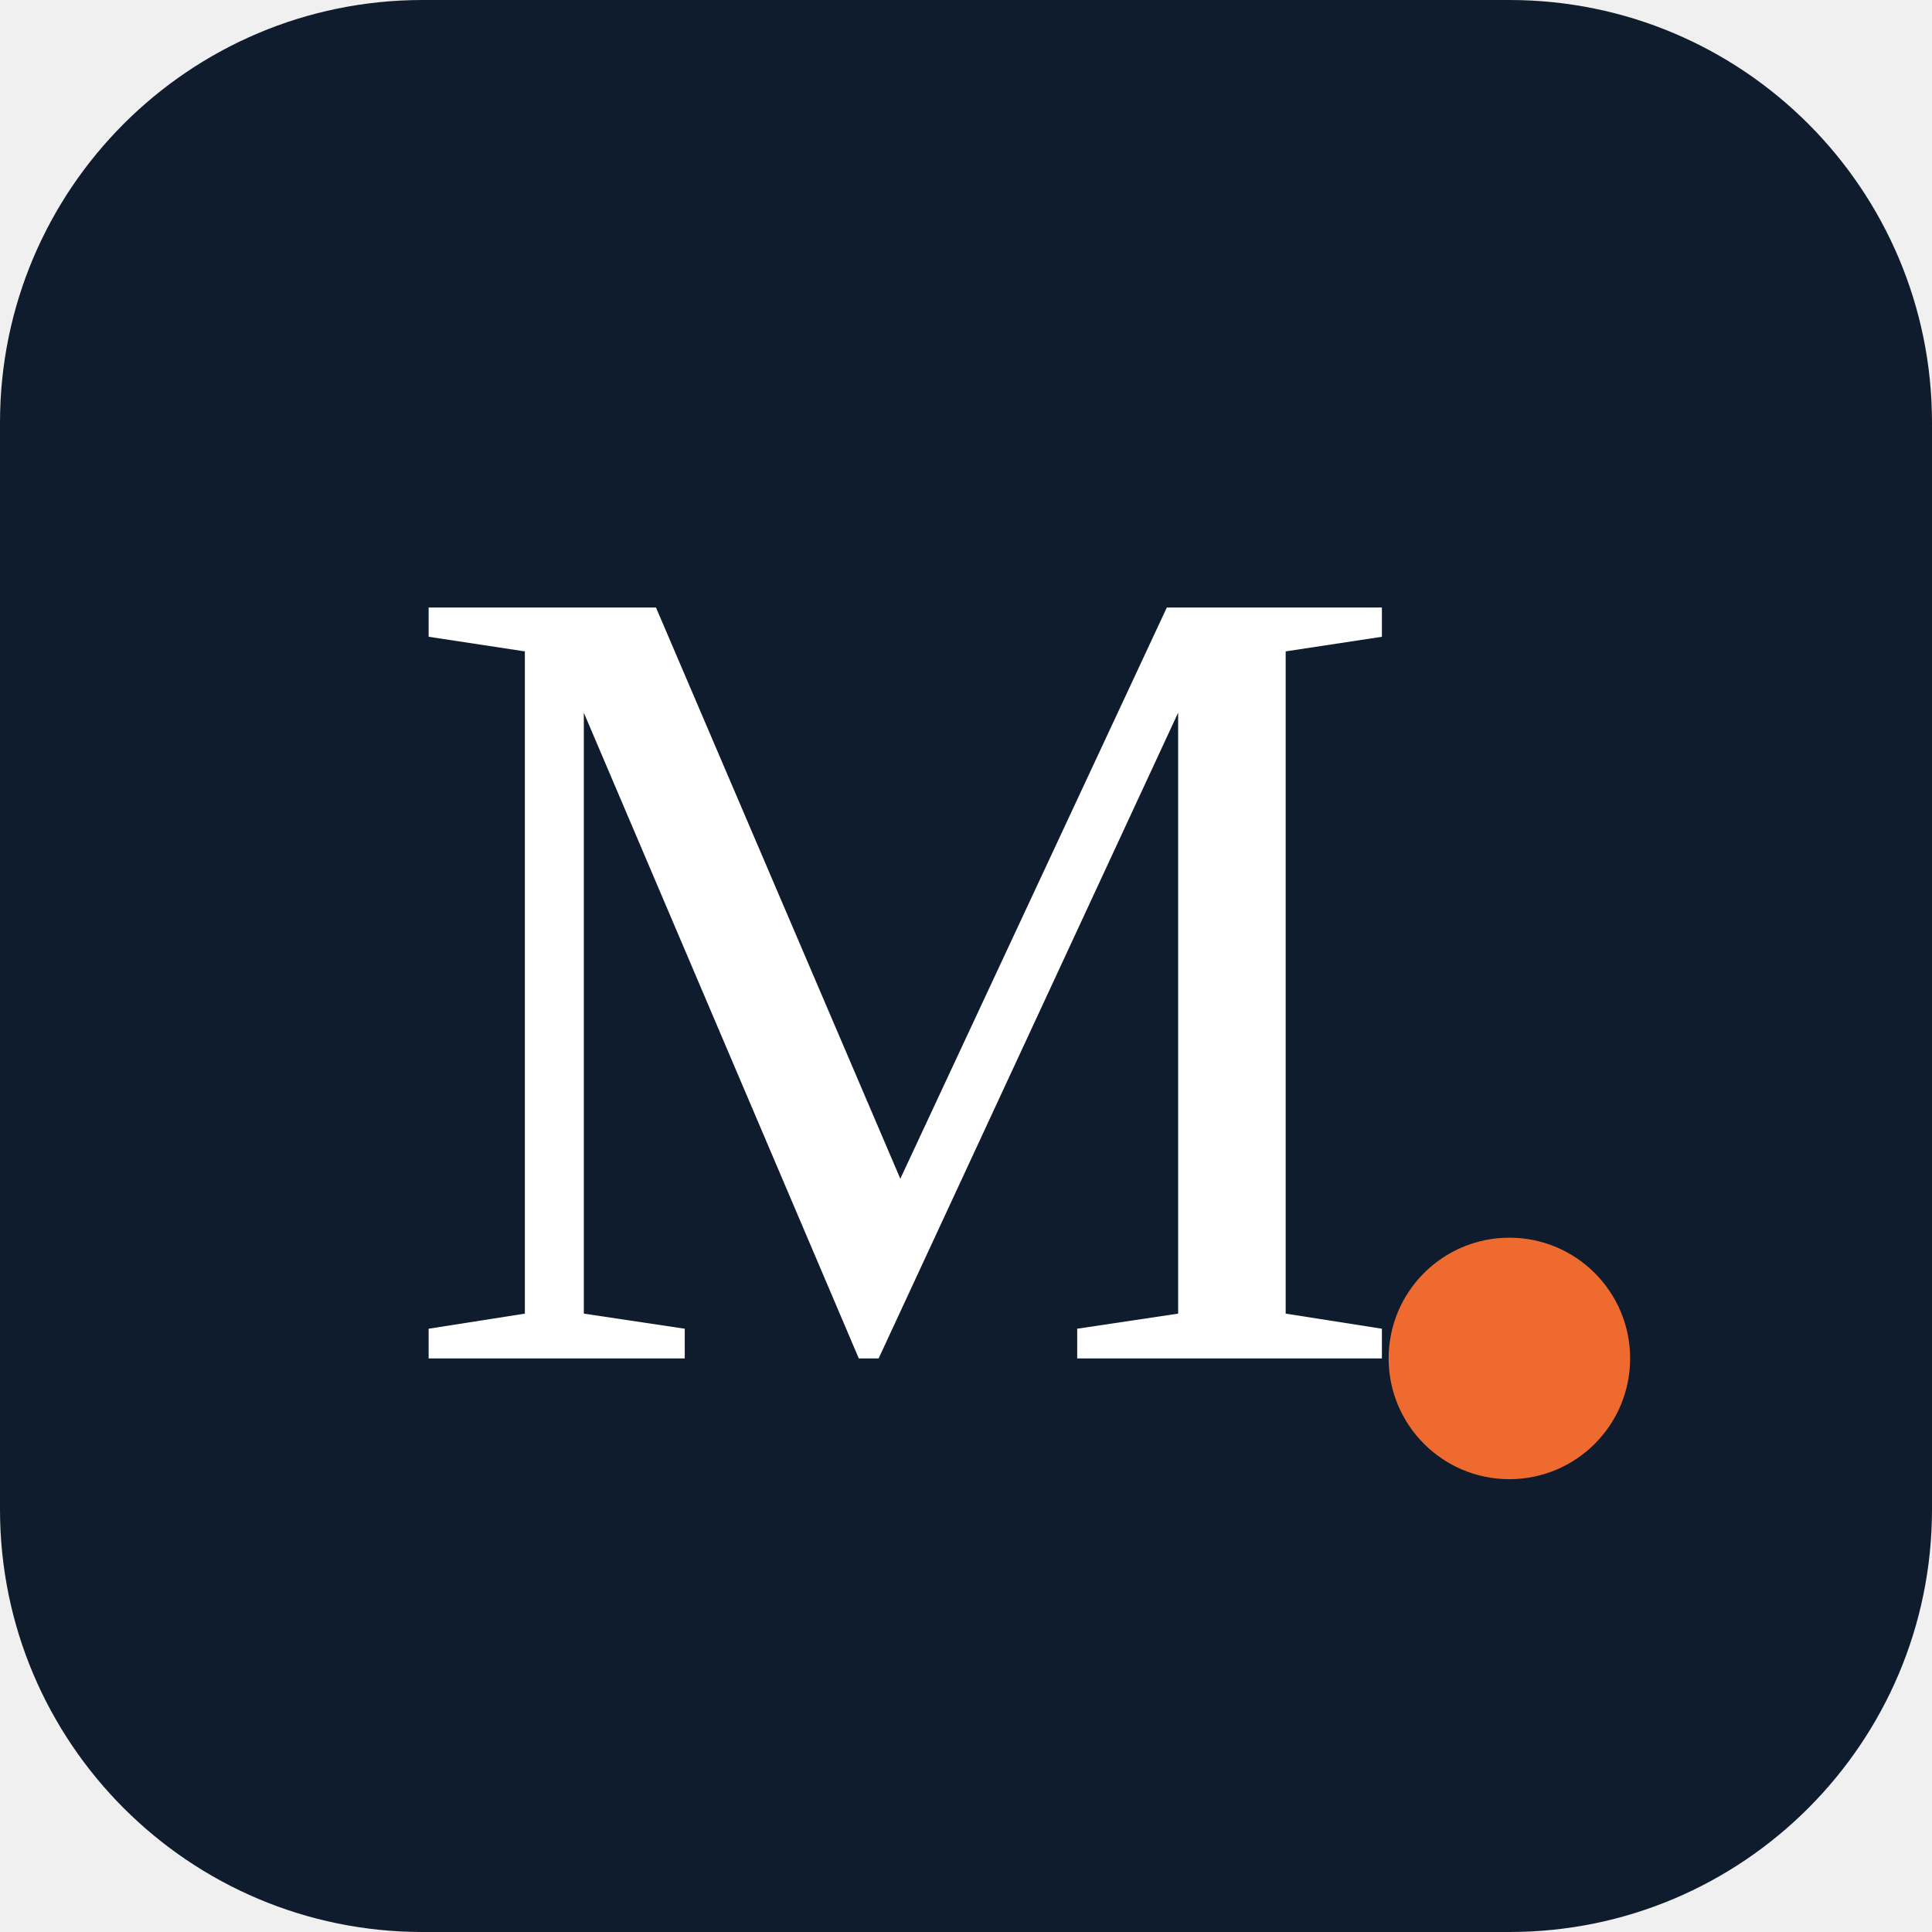
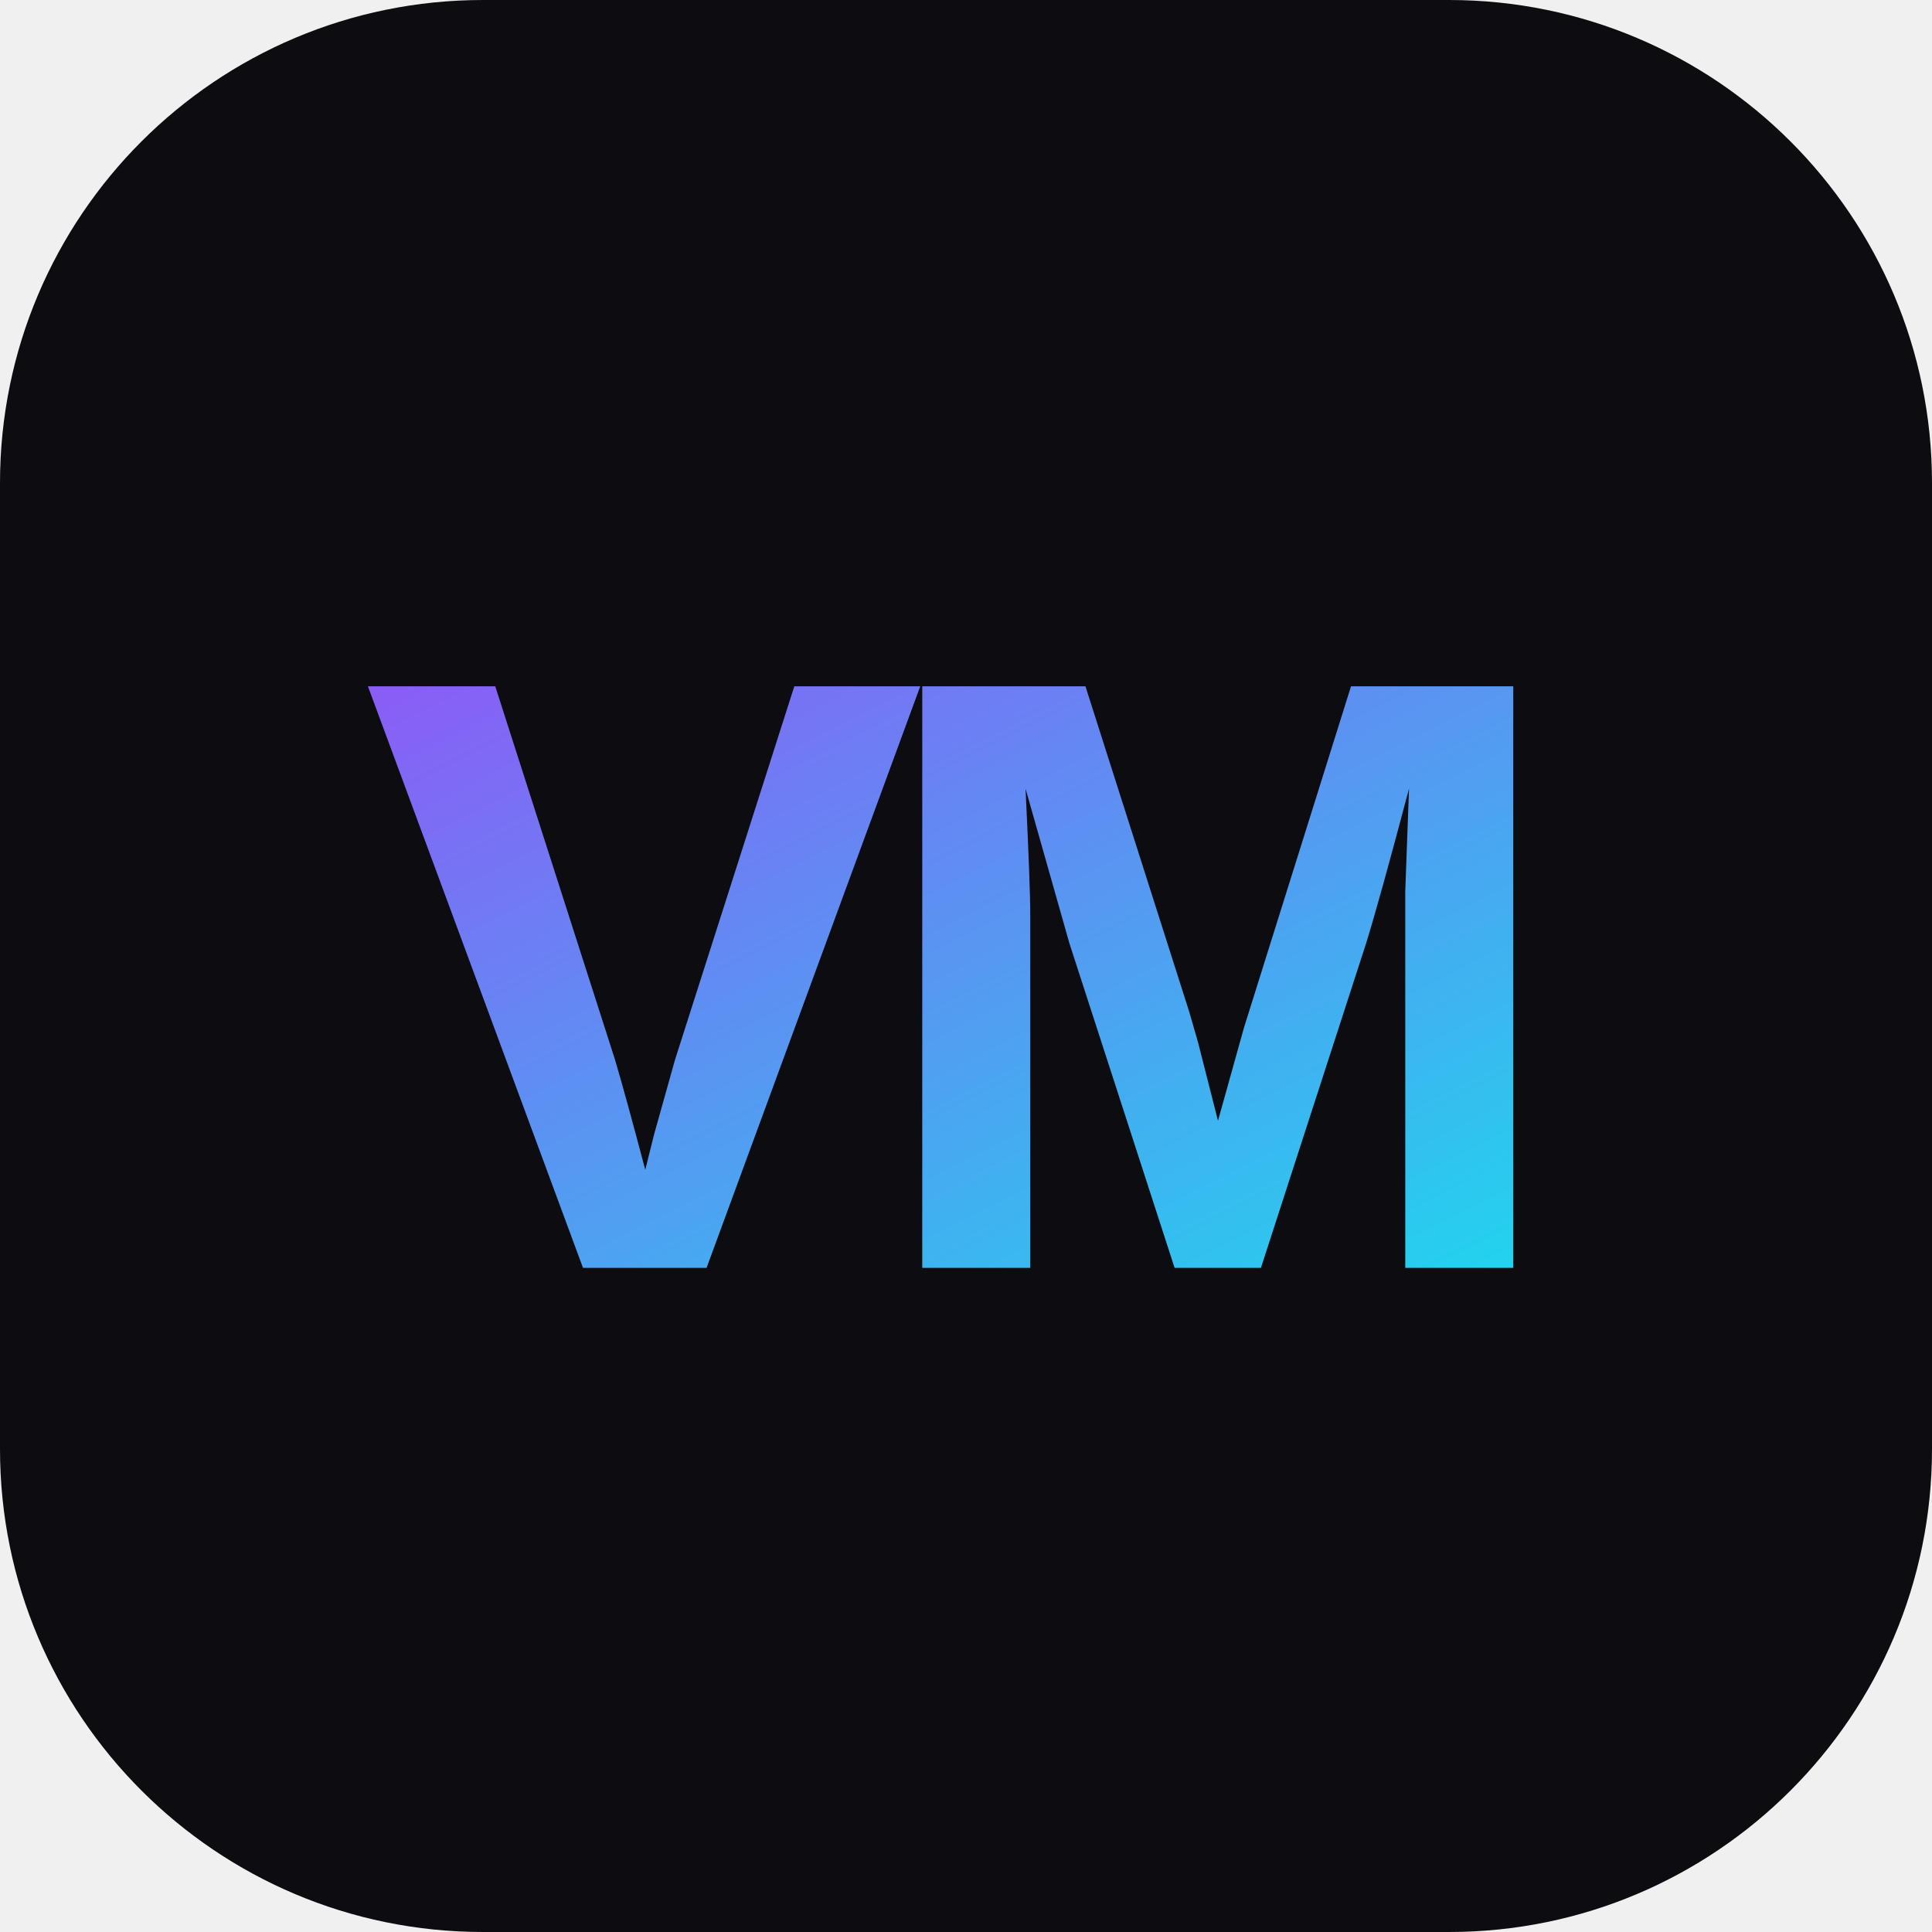
<svg xmlns="http://www.w3.org/2000/svg" viewBox="0 0 64 64">
-   <rect width="64" height="64" rx="14" fill="#0f1c2e" />
-   <text x="30" y="45" text-anchor="middle" font-family="Georgia, 'Times New Roman', serif" font-size="38" fill="#ffffff">M</text>
-   <circle cx="50" cy="45" r="4" fill="#ee6a2f" />
+   <defs>
+     <linearGradient id="g" x1="0" y1="0" x2="1" y2="1">
+       <stop offset="0" stop-color="#8b5cf6" />
+       <stop offset="1" stop-color="#22d3ee" />
+     </linearGradient>
+   </defs>
+   <rect width="64" height="64" rx="16" fill="#0c0c11" />
+   <text x="32" y="42" text-anchor="middle" font-family="Arial,Helvetica,sans-serif" font-weight="800" font-size="28" letter-spacing="-2" fill="url(#g)">VM</text>
</svg>
